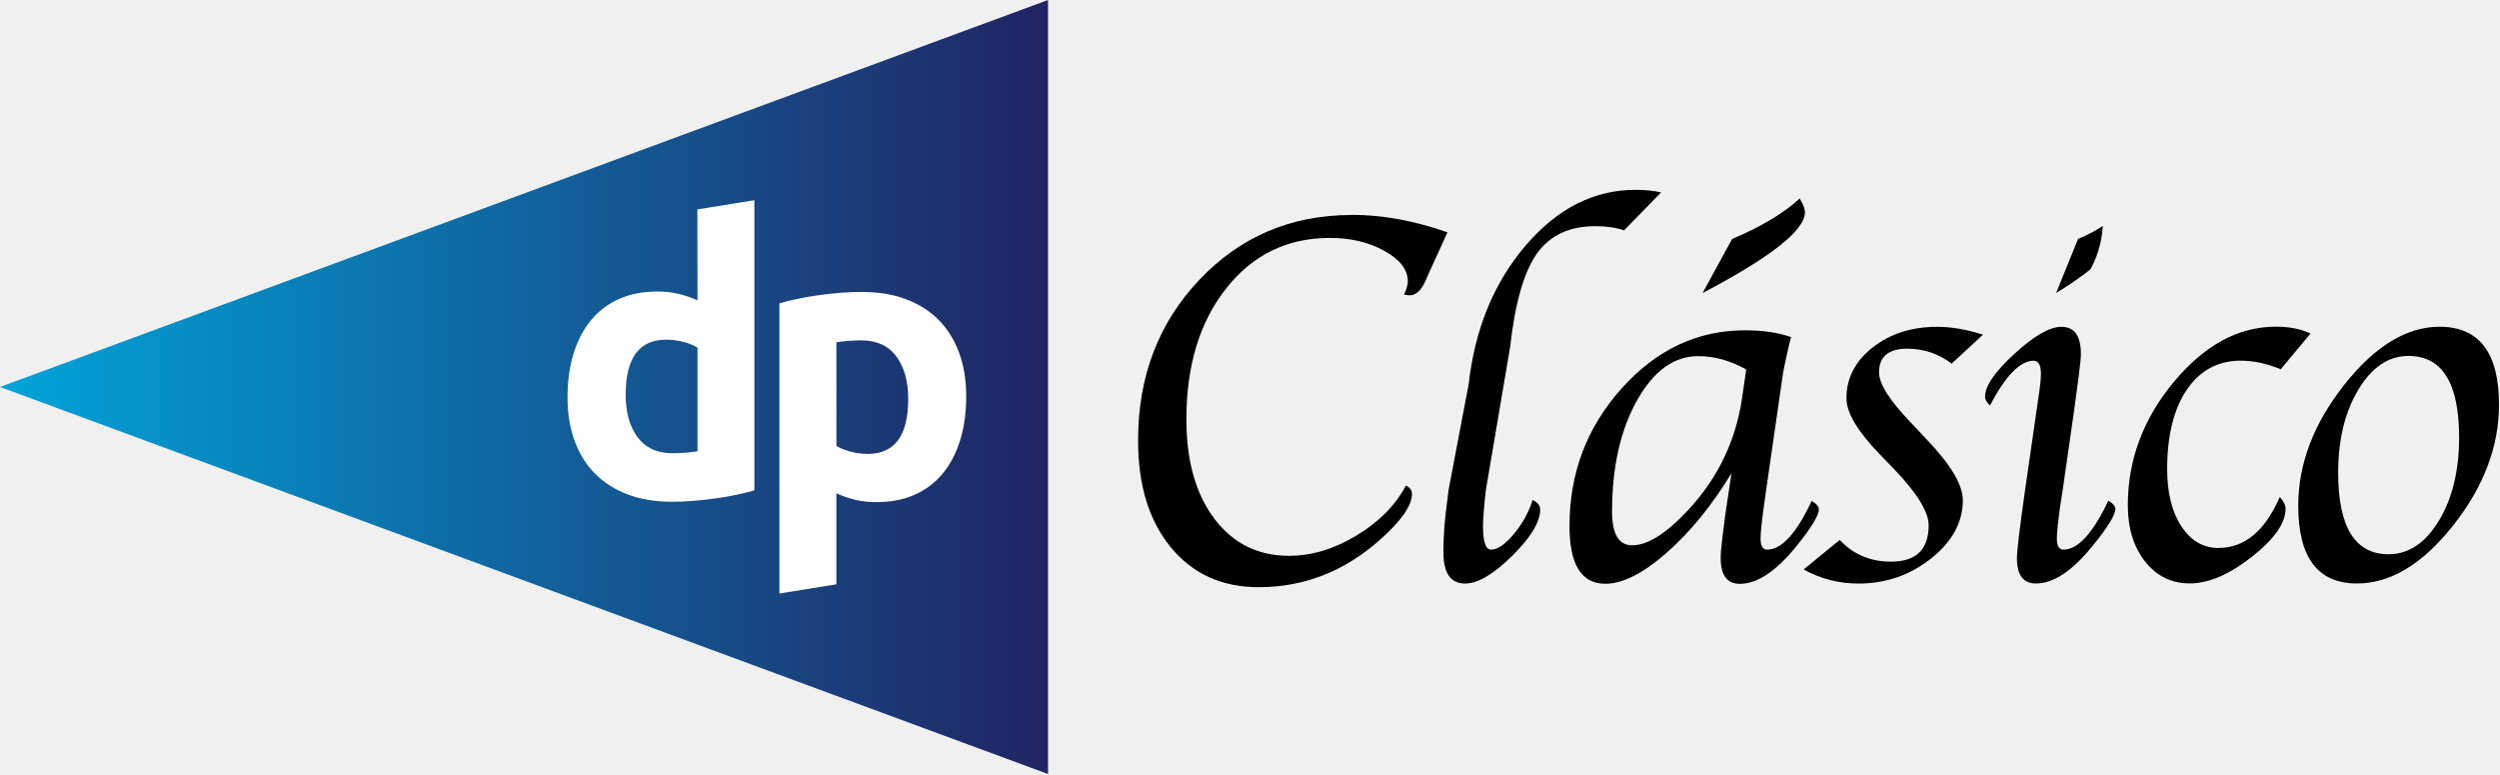
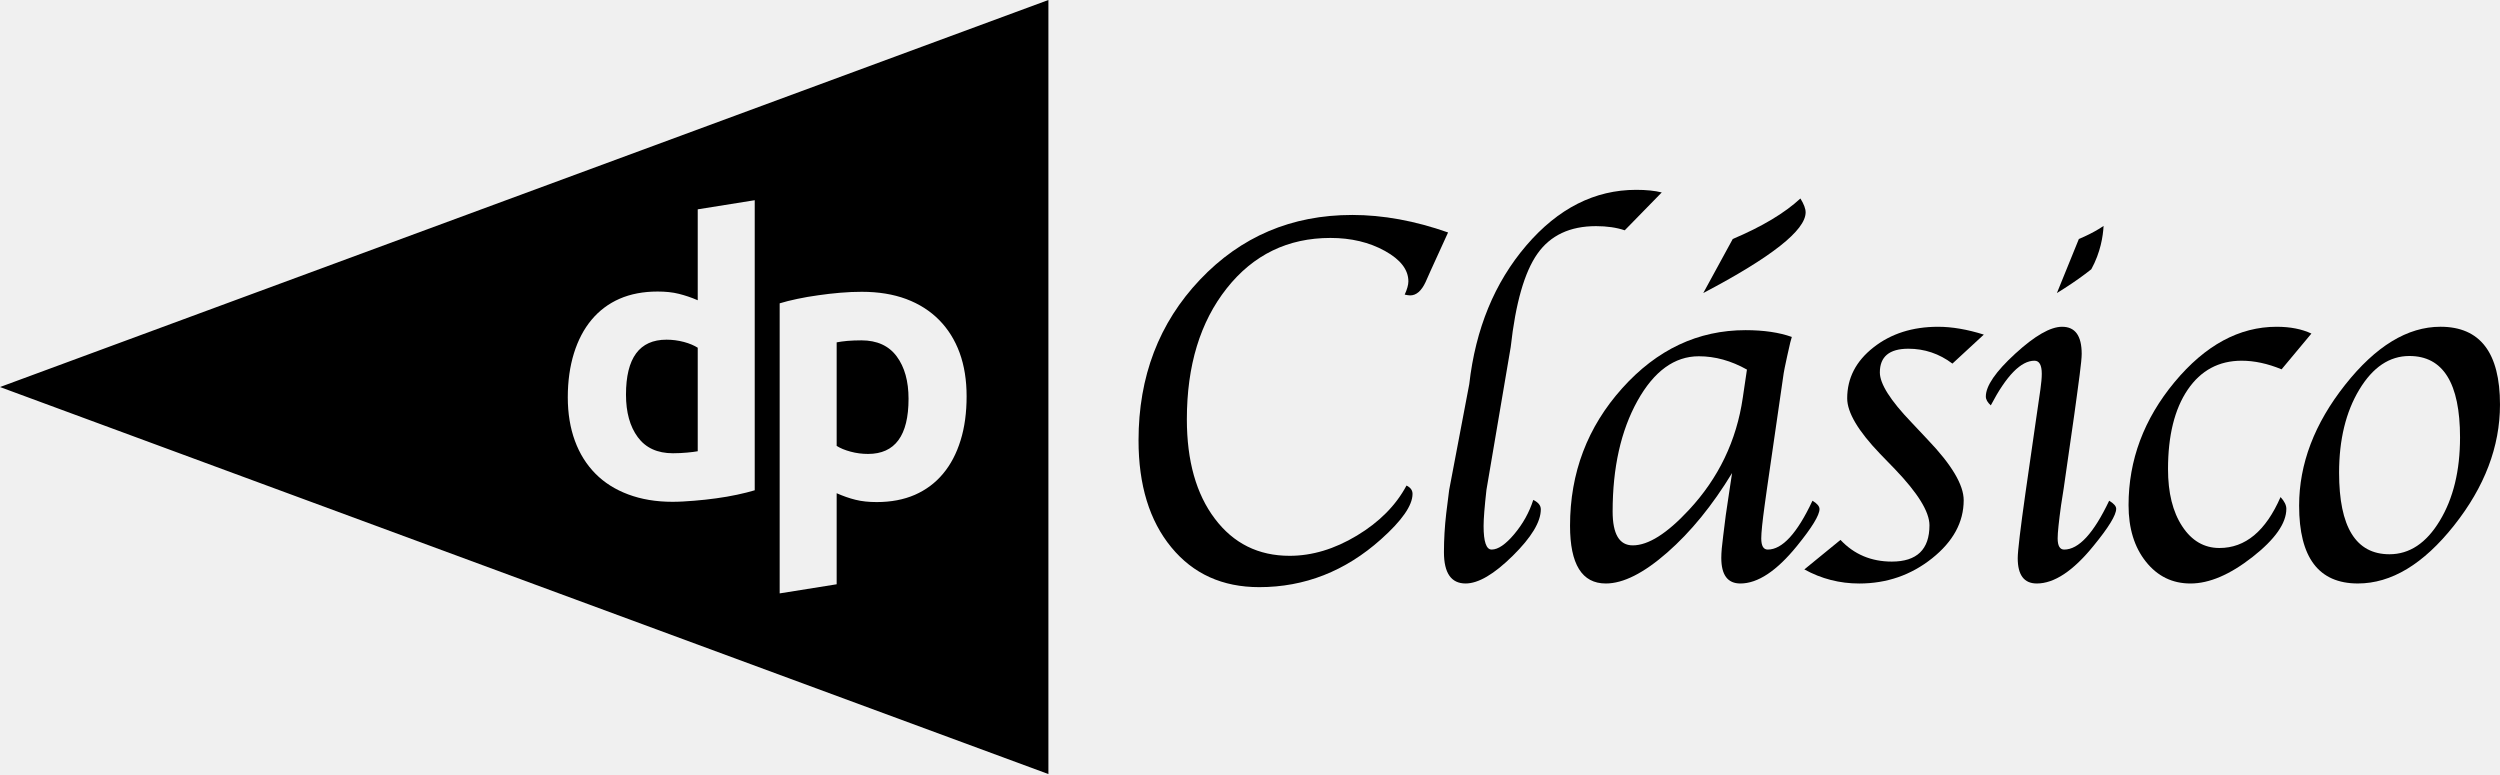
- <svg xmlns="http://www.w3.org/2000/svg" width="36.411" height="11.273" version="1.1" viewBox="0 0 36.411 11.273">
-   <defs>
-     <linearGradient id="linearGradient4501" x1="2.3282e-5" x2="15.27" y1="5.636" y2="5.636" gradientUnits="userSpaceOnUse">
-       <stop stop-color="#00a4da" offset="0" />
-       <stop stop-color="#212463" offset="1" />
-     </linearGradient>
-   </defs>
-   <polygon transform="translate(-2.3282e-5)" points="15.27 0 2.3282e-5 5.636 15.27 11.273" fill="url(#linearGradient4501)" fill-rule="evenodd" />
-   <path d="m10.163 6.573c-0.041 0.007-0.093 0.014-0.156 0.019-0.064 0.006-0.131 0.009-0.206 0.009-0.226 0-0.397-0.078-0.512-0.234-0.115-0.156-0.173-0.362-0.173-0.618 0-0.535 0.197-0.802 0.59-0.802 0.085 0 0.17 0.011 0.254 0.033 0.083 0.022 0.151 0.051 0.203 0.084zm0-2.199c-0.093-0.041-0.185-0.072-0.276-0.094-0.091-0.023-0.193-0.034-0.309-0.034-0.208 0-0.392 0.035-0.554 0.106-0.161 0.071-0.297 0.173-0.409 0.306-0.112 0.134-0.197 0.297-0.257 0.487-0.059 0.192-0.089 0.406-0.089 0.643 0 0.233 0.034 0.445 0.103 0.632 0.069 0.188 0.168 0.348 0.298 0.479 0.13 0.131 0.29 0.233 0.479 0.303 0.189 0.071 0.404 0.106 0.646 0.106 0.1 0 0.205-0.005 0.314-0.014 0.109-0.009 0.217-0.021 0.322-0.036 0.106-0.014 0.208-0.032 0.304-0.053 0.096-0.02 0.181-0.041 0.256-0.063v-4.226l-0.83 0.134z" fill="#fff" fill-rule="evenodd" />
-   <path d="m12.186 4.986c0.041-0.008 0.092-0.014 0.156-0.02 0.063-5e-3 0.131-0.009 0.206-0.009 0.226 0 0.397 0.079 0.512 0.234 0.115 0.156 0.173 0.362 0.173 0.618 0 0.535-0.197 0.802-0.59 0.802-0.085 0-0.17-0.011-0.253-0.034-0.083-0.022-0.151-0.05-0.203-0.083zm0 2.199c0.092 0.041 0.185 0.072 0.275 0.094 0.091 0.023 0.194 0.034 0.309 0.034 0.208 0 0.392-0.035 0.554-0.106 0.161-0.071 0.297-0.173 0.409-0.307 0.111-0.133 0.197-0.296 0.256-0.487 0.06-0.191 0.089-0.406 0.089-0.642 0-0.234-0.034-0.445-0.103-0.632-0.069-0.188-0.168-0.347-0.298-0.479-0.13-0.131-0.289-0.232-0.479-0.303-0.189-0.071-0.405-0.105-0.646-0.105-0.1 0-0.205 4e-3 -0.314 0.013-0.11 9e-3 -0.217 0.021-0.323 0.036-0.106 0.015-0.207 0.032-0.303 0.053-0.096 0.02-0.182 0.041-0.256 0.064v4.226l0.83-0.134z" fill="#fff" fill-rule="evenodd" />
-   <path d="m19.694 3.131c-0.882 0-1.622 0.315-2.218 0.943-0.596 0.629-0.894 1.409-0.894 2.34 0 0.652 0.159 1.171 0.478 1.558 0.318 0.387 0.744 0.58 1.28 0.58 0.662 0 1.253-0.232 1.773-0.696 0.307-0.274 0.46-0.495 0.46-0.662 0-0.053-0.029-0.094-0.088-0.122-0.155 0.289-0.395 0.532-0.722 0.728-0.326 0.197-0.653 0.295-0.98 0.295-0.454 0-0.817-0.18-1.089-0.54-0.272-0.36-0.408-0.843-0.408-1.448 0-0.783 0.194-1.419 0.581-1.908 0.387-0.489 0.891-0.734 1.51-0.734 0.302 0 0.567 0.063 0.794 0.189 0.227 0.126 0.341 0.274 0.341 0.443 0 0.05-0.018 0.115-0.054 0.193 0.036 0.008 0.062 0.011 0.08 0.011 0.088 0 0.164-0.065 0.224-0.194l0.073-0.164 0.255-0.559c-0.482-0.17-0.948-0.255-1.396-0.255" fill-rule="evenodd" />
-   <path d="m22.003 5.054c0.071-0.639 0.201-1.092 0.389-1.359 0.189-0.267 0.473-0.401 0.853-0.401 0.159 0 0.298 0.02 0.418 0.061l0.539-0.552c-0.101-0.025-0.226-0.038-0.373-0.038-0.604 0-1.137 0.27-1.599 0.81-0.463 0.541-0.74 1.214-0.831 2.02l-0.293 1.542-0.042 0.339c-0.022 0.192-0.033 0.382-0.033 0.567 0 0.304 0.105 0.456 0.315 0.456 0.185 0 0.414-0.134 0.686-0.403 0.273-0.269 0.409-0.494 0.409-0.677 0-0.056-0.037-0.101-0.11-0.137-0.058 0.182-0.15 0.348-0.276 0.498-0.126 0.15-0.236 0.225-0.33 0.225-0.078 0-0.117-0.114-0.117-0.342 0-0.107 0.014-0.283 0.042-0.529z" fill-rule="evenodd" />
-   <path d="m25.383 5.793c-0.091 0.625-0.353 1.17-0.784 1.633-0.32 0.345-0.593 0.516-0.818 0.516-0.196 0-0.293-0.165-0.293-0.494 0-0.641 0.121-1.178 0.361-1.611 0.242-0.433 0.54-0.65 0.894-0.65 0.236 0 0.47 0.065 0.7 0.194zm1.015 1.5c-0.222 0.474-0.439 0.712-0.651 0.712-0.064 0-0.095-0.055-0.095-0.163 0-0.082 0.017-0.242 0.05-0.483l0.034-0.243 0.243-1.679c0.003-0.023 0.019-0.104 0.05-0.243l0.045-0.201c3e-3 -0.01 0.01-0.038 0.023-0.083-0.185-0.066-0.41-0.099-0.673-0.099-0.692 0-1.291 0.282-1.797 0.847-0.506 0.564-0.759 1.232-0.759 2.003 0 0.56 0.173 0.841 0.521 0.841 0.253 0 0.551-0.15 0.894-0.451 0.343-0.301 0.658-0.687 0.945-1.158l-0.042 0.282-0.05 0.335-0.038 0.305c-0.018 0.134-0.027 0.239-0.027 0.315 0 0.248 0.093 0.373 0.278 0.373 0.254 0 0.529-0.182 0.825-0.548 0.218-0.269 0.327-0.448 0.327-0.536 0-0.041-0.034-0.081-0.102-0.122z" fill-rule="evenodd" />
-   <path d="m26.298 3.093c0-0.053-0.025-0.12-0.076-0.202-0.231 0.213-0.559 0.41-0.985 0.59l-0.43 0.787c0.994-0.522 1.491-0.914 1.491-1.175" fill-rule="evenodd" />
-   <path d="m27.794 5.079c0.235 0 0.45 0.072 0.642 0.217l0.457-0.422c-0.241-0.076-0.463-0.114-0.666-0.114-0.373 0-0.687 0.1-0.941 0.3-0.255 0.2-0.383 0.447-0.383 0.742 0 0.205 0.159 0.474 0.477 0.806l0.218 0.225c0.336 0.35 0.503 0.623 0.503 0.818 0 0.352-0.183 0.529-0.549 0.529-0.3 0-0.549-0.105-0.747-0.316l-0.526 0.43c0.249 0.137 0.515 0.205 0.799 0.205 0.4 0 0.754-0.122 1.061-0.367 0.307-0.245 0.46-0.527 0.46-0.847 0-0.223-0.175-0.517-0.525-0.883l-0.236-0.251c-0.307-0.32-0.46-0.562-0.46-0.727 0-0.23 0.138-0.346 0.415-0.346" fill-rule="evenodd" />
-   <path d="m30.719 7.293c-0.225 0.474-0.443 0.712-0.655 0.712-0.063 0-0.095-0.055-0.095-0.163 0-0.082 0.017-0.242 0.05-0.483l0.038-0.243 0.156-1.087c0.026-0.185 0.04-0.288 0.042-0.308l0.034-0.254c0.02-0.157 0.03-0.261 0.03-0.312 0-0.263-0.094-0.395-0.285-0.395-0.17 0-0.397 0.131-0.682 0.392-0.285 0.261-0.429 0.469-0.429 0.624 0 0.043 0.024 0.086 0.072 0.129 0.227-0.434 0.439-0.651 0.636-0.651 0.07 0 0.106 0.063 0.106 0.19 0 0.06-7e-3 0.135-0.019 0.224l-0.03 0.209-0.038 0.262-0.149 1.034c-0.076 0.534-0.114 0.853-0.114 0.957 0 0.246 0.093 0.368 0.278 0.368 0.254 0 0.529-0.182 0.825-0.548 0.22-0.269 0.331-0.449 0.331-0.54 0-0.038-0.034-0.077-0.102-0.118" fill-rule="evenodd" />
-   <path d="m32.325 7.981c-0.223 0-0.404-0.105-0.542-0.316-0.138-0.21-0.207-0.488-0.207-0.833 0-0.489 0.096-0.875 0.287-1.157 0.192-0.281 0.454-0.422 0.786-0.422 0.185 0 0.379 0.042 0.582 0.125l0.434-0.521c-0.14-0.066-0.308-0.099-0.506-0.099-0.545 0-1.04 0.269-1.487 0.806-0.446 0.537-0.669 1.135-0.669 1.792 0 0.338 0.084 0.612 0.253 0.824 0.169 0.212 0.385 0.317 0.649 0.317 0.274 0 0.574-0.128 0.903-0.386 0.328-0.257 0.493-0.491 0.493-0.702 0-0.053-0.028-0.11-0.084-0.171-0.216 0.495-0.512 0.742-0.89 0.742" fill-rule="evenodd" />
-   <path d="m35.534 7.585c-0.196 0.325-0.44 0.487-0.732 0.487-0.489 0-0.734-0.396-0.734-1.187 0-0.482 0.098-0.886 0.295-1.212 0.197-0.326 0.439-0.489 0.729-0.489 0.492 0 0.738 0.396 0.738 1.187 0 0.484-0.099 0.889-0.295 1.214m0.01-2.826c-0.479 0-0.943 0.282-1.389 0.846-0.446 0.565-0.67 1.151-0.67 1.76 0 0.756 0.285 1.133 0.856 1.133 0.487 0 0.954-0.281 1.4-0.844 0.446-0.563 0.669-1.15 0.669-1.761 0-0.756-0.289-1.134-0.867-1.134" fill-rule="evenodd" />
-   <path d="m30.577 3.33c-0.093 0.056-0.192 0.106-0.299 0.15l-0.32 0.788c0.153-0.094 0.29-0.186 0.41-0.276 0.032-0.023 0.062-0.047 0.091-0.07 0.135-0.245 0.171-0.484 0.179-0.632-0.02 0.014-0.04 0.027-0.061 0.04" fill-rule="evenodd" />
+ <svg xmlns="http://www.w3.org/2000/svg" width="800" height="247.69" version="1.1" viewBox="0 0 800 247.69">
+   <path d="m335.49 0-335.49 123.85 335.49 123.85zm-93.978 64.068v92.82c-1.637 0.483-3.512 0.976-5.622 1.416-2.123 0.452-4.367 0.85-6.694 1.159-2.31 0.336-4.681 0.57-7.081 0.772-2.411 0.194-4.709 0.343-6.909 0.343-5.313 0-10.002-0.807-14.161-2.36-4.157-1.55-7.666-3.763-10.514-6.651-2.856-2.889-5.055-6.384-6.566-10.514-1.506-4.106-2.274-8.776-2.274-13.904 0-5.214 0.673-9.9 1.974-14.118 1.311-4.189 3.168-7.742 5.622-10.685 2.449-2.931 5.431-5.184 8.969-6.737 3.555-1.552 7.619-2.317 12.187-2.317 2.537 0 4.785 0.228 6.78 0.73 1.996 0.5 4.008 1.165 6.051 2.06v-29.095zm34.287 29.309c5.304 0 10.044 0.767 14.204 2.317 4.167 1.565 7.664 3.809 10.514 6.694 2.861 2.9 5.058 6.394 6.566 10.514 1.5 4.119 2.232 8.754 2.232 13.904 0 5.199-0.617 9.922-1.931 14.118-1.294 4.203-3.173 7.768-5.622 10.685-2.454 2.941-5.468 5.181-9.012 6.737-3.56 1.545-7.628 2.317-12.187 2.317-2.532 0-4.789-0.227-6.78-0.73-1.992-0.486-4.023-1.211-6.051-2.103v29.138l-18.238 2.918v-92.82c1.639-0.49 3.502-0.981 5.622-1.416 2.123-0.46 4.375-0.836 6.694-1.159 2.326-0.334 4.675-0.618 7.08-0.815 2.409-0.209 4.704-0.3 6.909-0.3zm-62.523 15.32c-8.646 0-12.96 5.844-12.96 17.594 0 5.622 1.248 10.178 3.776 13.603 2.522 3.419 6.268 5.149 11.243 5.149 1.638 0 3.152-0.087 4.549-0.215 1.385-0.121 2.49-0.271 3.39-0.429v-33.128c-1.146-0.725-2.595-1.352-4.42-1.845-1.843-0.488-3.706-0.73-5.579-0.73zm62.395 0.215c-1.635 0-3.125 0.062-4.506 0.172-1.4 0.124-2.534 0.301-3.433 0.472v33.128c1.139 0.738 2.632 1.354 4.463 1.845 1.828 0.496 3.703 0.73 5.579 0.73 8.645 0 12.96-5.887 12.96-17.637 0-5.625-1.248-10.143-3.776-13.56-2.522-3.424-6.321-5.149-11.286-5.149z" stroke-width="21.971" />
+   <path d="m432.7 68.787c-19.388 0-35.628 6.911-48.723 20.727-13.098 13.826-19.646 30.96-19.646 51.406 0 14.318 3.499 25.728 10.497 34.222 6.986 8.502 16.357 12.745 28.119 12.745 14.541 0 27.53-5.093 38.948-15.29 6.747-6.017 10.116-10.872 10.116-14.55 0-1.165-0.643-2.054-1.928-2.67-3.4 6.348-8.681 11.685-15.857 16.002-7.168 4.321-14.35 6.481-21.54 6.481-9.985 0-17.96-3.949-23.927-11.864-5.976-7.901-8.964-18.512-8.964-31.814 0-17.208 4.259-31.173 12.764-41.919 8.508-10.752 19.571-16.122 33.174-16.122 6.638 0 12.456 1.39 17.45 4.16 4.992 2.769 7.497 6.019 7.497 9.736 0 1.107-0.392 2.52-1.178 4.244 0.786 0.167 1.364 0.247 1.761 0.247 1.944 0 3.593-1.419 4.921-4.264l1.599-3.596 5.601-12.282c-10.597-3.729-20.821-5.601-30.681-5.601" fill-rule="evenodd" stroke-width="21.971" />
+   <path d="m483.43 111.04c1.552-14.035 4.409-23.986 8.556-29.861 4.148-5.874 10.392-8.815 18.749-8.815 3.49 0 6.556 0.45 9.18 1.335l11.844-12.12c-2.228-0.554-4.962-0.832-8.186-0.832-13.267 0-24.97 5.932-35.143 17.796-10.167 11.876-16.253 26.669-18.267 44.388l-6.432 33.869-0.933 7.441c-0.493 4.229-0.735 8.386-0.735 12.449 0 6.684 2.311 10.024 6.929 10.024 4.067 0 9.098-2.948 15.083-8.853 5.988-5.905 8.988-10.865 8.988-14.882 0-1.222-0.805-2.222-2.418-3.009-1.279 4-3.306 7.637-6.074 10.938-2.767 3.296-5.185 4.952-7.243 4.952-1.722 0-2.578-2.508-2.578-7.518 0-2.345 0.307-6.215 0.919-11.613z" fill-rule="evenodd" stroke-width="21.971" />
+   <path d="m557.69 127.28c-1.998 13.743-7.753 25.708-17.228 35.89-7.033 7.576-13.02 11.347-17.975 11.347-4.304 0-6.445-3.615-6.445-10.844 0-14.075 2.655-25.873 7.939-35.387 5.306-9.521 11.854-14.28 19.653-14.28 5.192 0 10.324 1.422 15.388 4.263zm22.303 32.95c-4.882 10.421-9.654 15.634-14.307 15.634-1.398 0-2.083-1.2-2.083-3.587 0-1.796 0.363-5.322 1.088-10.609l0.747-5.345 5.345-36.901c0.057-0.5 0.426-2.28 1.088-5.342l0.999-4.425c0.066-0.222 0.227-0.832 0.513-1.833-4.07-1.451-9.011-2.172-14.797-2.172-15.209 0-28.374 6.201-39.489 18.599-11.122 12.401-16.684 27.068-16.684 43.999 0 12.314 3.809 18.469 11.45 18.469 5.562 0 12.108-3.294 19.648-9.898 7.547-6.604 14.457-15.09 20.754-25.451l-0.933 6.186-1.091 7.356-0.834 6.691c-0.395 2.948-0.592 5.257-0.592 6.931 0 5.458 2.034 8.186 6.101 8.186 5.574 0 11.618-4.002 18.133-12.031 4.795-5.905 7.192-9.835 7.192-11.781 0-0.894-0.755-1.778-2.247-2.677z" fill-rule="evenodd" stroke-width="21.971" />
+   <path d="m577.8 67.95c0-1.17-0.556-2.645-1.669-4.432-5.067 4.682-12.285 9.003-21.649 12.955l-9.438 17.301c21.844-11.475 32.757-20.089 32.757-25.825" fill-rule="evenodd" stroke-width="21.971" />
+   <path d="m610.67 111.59c5.161 0 9.888 1.584 14.106 4.761l10.045-9.279c-5.294-1.669-10.171-2.503-14.626-2.503-8.193 0-15.087 2.196-20.684 6.6-5.608 4.404-8.409 9.828-8.409 16.301 0 4.513 3.494 10.42 10.488 17.719l4.783 4.933c7.373 7.683 11.056 13.68 11.056 17.965 0 7.743-4.021 11.622-12.052 11.622-6.588 0-12.07-2.311-16.422-6.94l-11.564 9.443c5.475 3.013 11.306 4.51 17.564 4.51 8.795 0 16.572-2.686 23.311-8.056 6.747-5.376 10.115-11.572 10.115-18.602 0-4.897-3.843-11.363-11.537-19.395l-5.178-5.509c-6.747-7.023-10.114-12.345-10.114-15.972 0-5.064 3.035-7.596 9.119-7.596" fill-rule="evenodd" stroke-width="21.971" />
+   <path d="m674.93 160.23c-4.938 10.421-9.731 15.634-14.396 15.634-1.379 0-2.085-1.2-2.085-3.589 0-1.794 0.366-5.322 1.093-10.607l0.836-5.345 3.424-23.872c0.566-4.068 0.875-6.326 0.926-6.768l0.745-5.589c0.45-3.451 0.67-5.734 0.67-6.851 0-5.785-2.075-8.677-6.271-8.677-3.731 0-8.728 2.868-14.989 8.604-6.268 5.741-9.415 10.312-9.415 13.709 0 0.948 0.537 1.899 1.586 2.842 4.989-9.53 9.651-14.294 13.977-14.294 1.547 0 2.336 1.391 2.336 4.179 0 1.325-0.154 2.974-0.423 4.917l-0.667 4.597-0.836 5.761-3.27 22.714c-1.663 11.739-2.498 18.747-2.498 21.032 0 5.395 2.034 8.091 6.108 8.091 5.574 0 11.618-4.002 18.133-12.031 4.844-5.905 7.265-9.866 7.265-11.866 0-0.839-0.745-1.695-2.247-2.592" fill-rule="evenodd" stroke-width="21.971" />
+   <path d="m710.22 175.36c-4.899 0-8.875-2.312-11.908-6.941-3.042-4.619-4.546-10.723-4.546-18.301 0-10.752 2.101-19.23 6.297-25.412 4.21-6.184 9.971-9.277 17.264-9.277 4.07 0 8.329 0.921 12.781 2.754l9.542-11.443c-3.074-1.448-6.778-2.174-11.124-2.174-11.975 0-22.861 5.905-32.68 17.719-9.804 11.81-14.71 24.935-14.71 39.361 0 7.415 1.848 13.451 5.559 18.099 3.707 4.657 8.455 6.974 14.256 6.974 6.016 0 12.619-2.818 19.845-8.478 7.214-5.654 10.834-10.797 10.834-15.421 0-1.175-0.624-2.421-1.855-3.763-4.737 10.872-11.25 16.302-19.556 16.302" fill-rule="evenodd" stroke-width="21.971" />
+   <path d="m780.72 166.66c-4.312 7.138-9.675 10.701-16.089 10.701-10.752 0-16.122-8.699-16.122-26.08 0-10.587 2.159-19.463 6.474-26.622 4.326-7.158 9.647-10.74 16.016-10.74 10.807 0 16.212 8.694 16.212 26.075 0 10.643-2.169 19.53-6.491 26.664m0.22-62.097c-10.527 0-20.708 6.201-30.509 18.59-9.808 12.403-14.713 25.284-14.713 38.66 0 16.608 6.264 24.902 18.8 24.902 10.696 0 20.967-6.179 30.768-18.551 9.807-12.369 14.71-25.269 14.71-38.691 0-16.618-6.351-24.911-19.056-24.911" fill-rule="evenodd" stroke-width="21.971" />
+   <path d="m671.81 73.166c-2.038 1.236-4.229 2.34-6.573 3.306l-7.028 17.303c3.368-2.063 6.362-4.084 8.999-6.065 0.692-0.511 1.359-1.037 2.01-1.547 2.965-5.391 3.758-10.629 3.927-13.876-0.44 0.298-0.881 0.592-1.335 0.878" fill-rule="evenodd" stroke-width="21.971" />
</svg>
